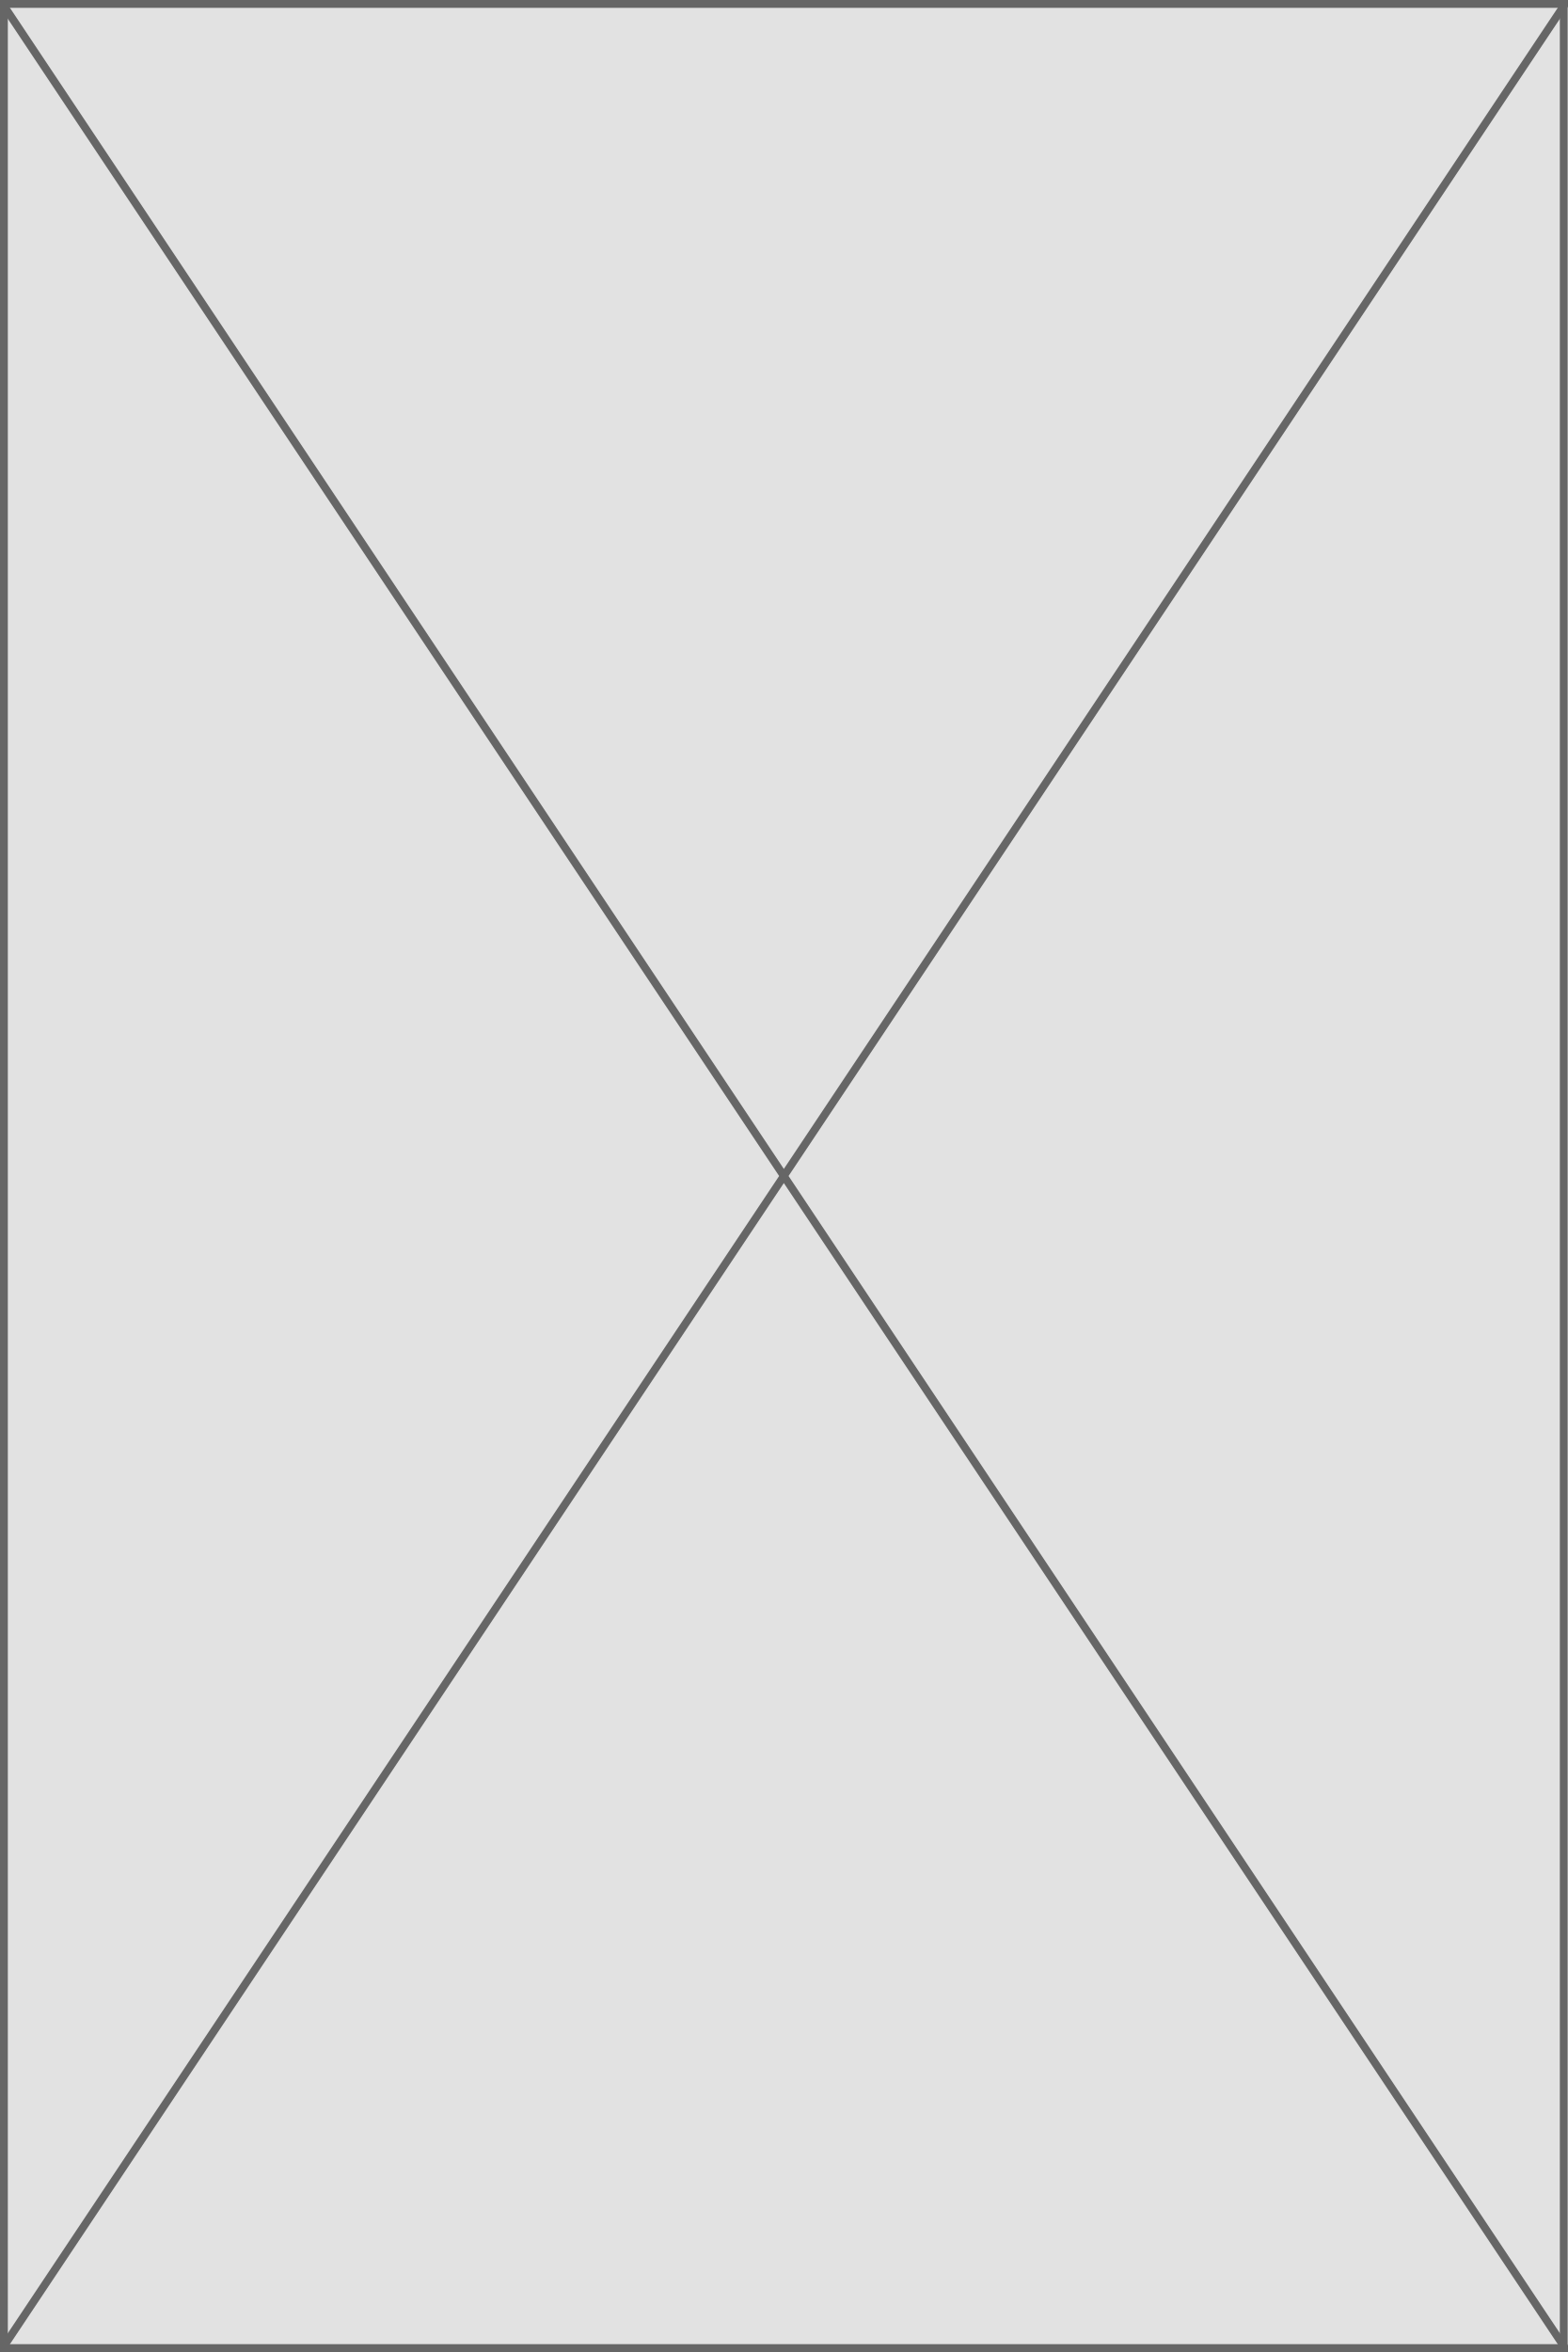
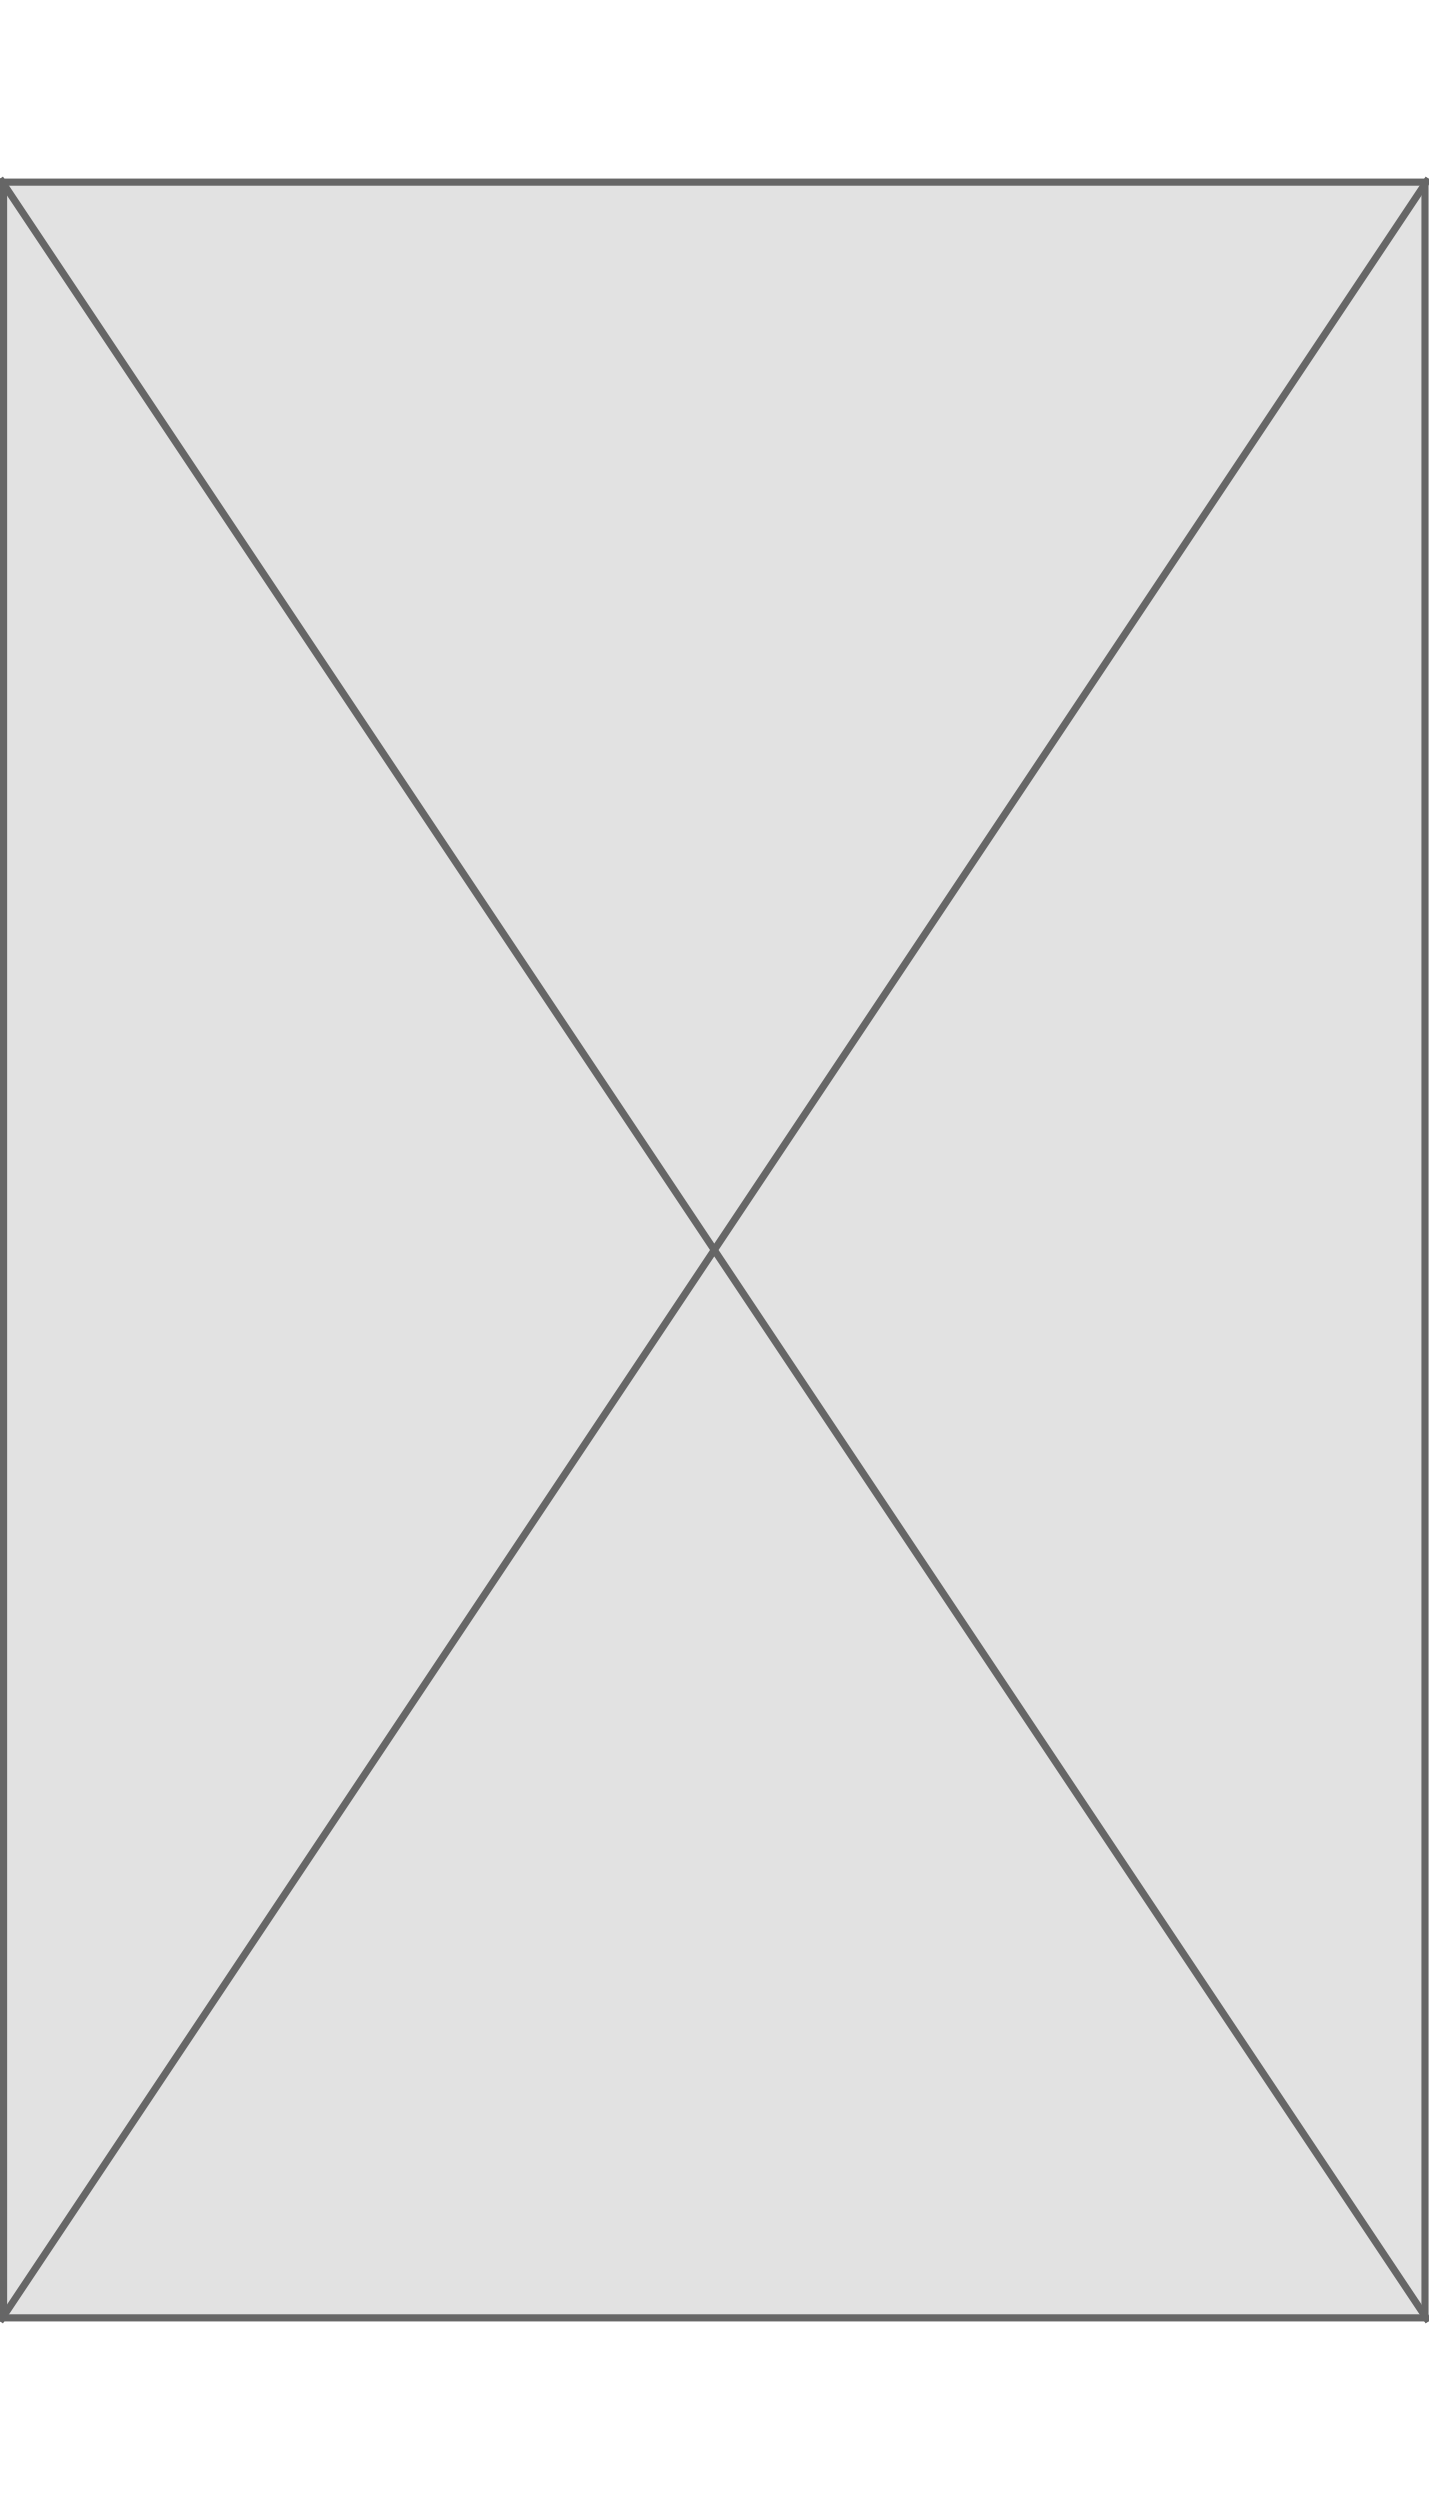
- <svg xmlns="http://www.w3.org/2000/svg" width="800" height="1200" viewBox="0 0 800 1200">
+ <svg xmlns="http://www.w3.org/2000/svg" width="100" height="175" viewBox="0 0 800 1200">
  <defs>
    <style>.a{fill:#e2e2e2;}.b{fill:#666;}.c{fill:none;stroke:#666;stroke-miterlimit:10;stroke-width:4px;}</style>
  </defs>
  <path class="a" d="M2 2h796v1196h-796z" />
  <path class="b" d="M796 4v1192h-792v-1192h792m4-4h-800v1200h800v-1200z" />
  <path class="c" d="M0 1200l800-1200m-800 0l800 1200" />
</svg>
